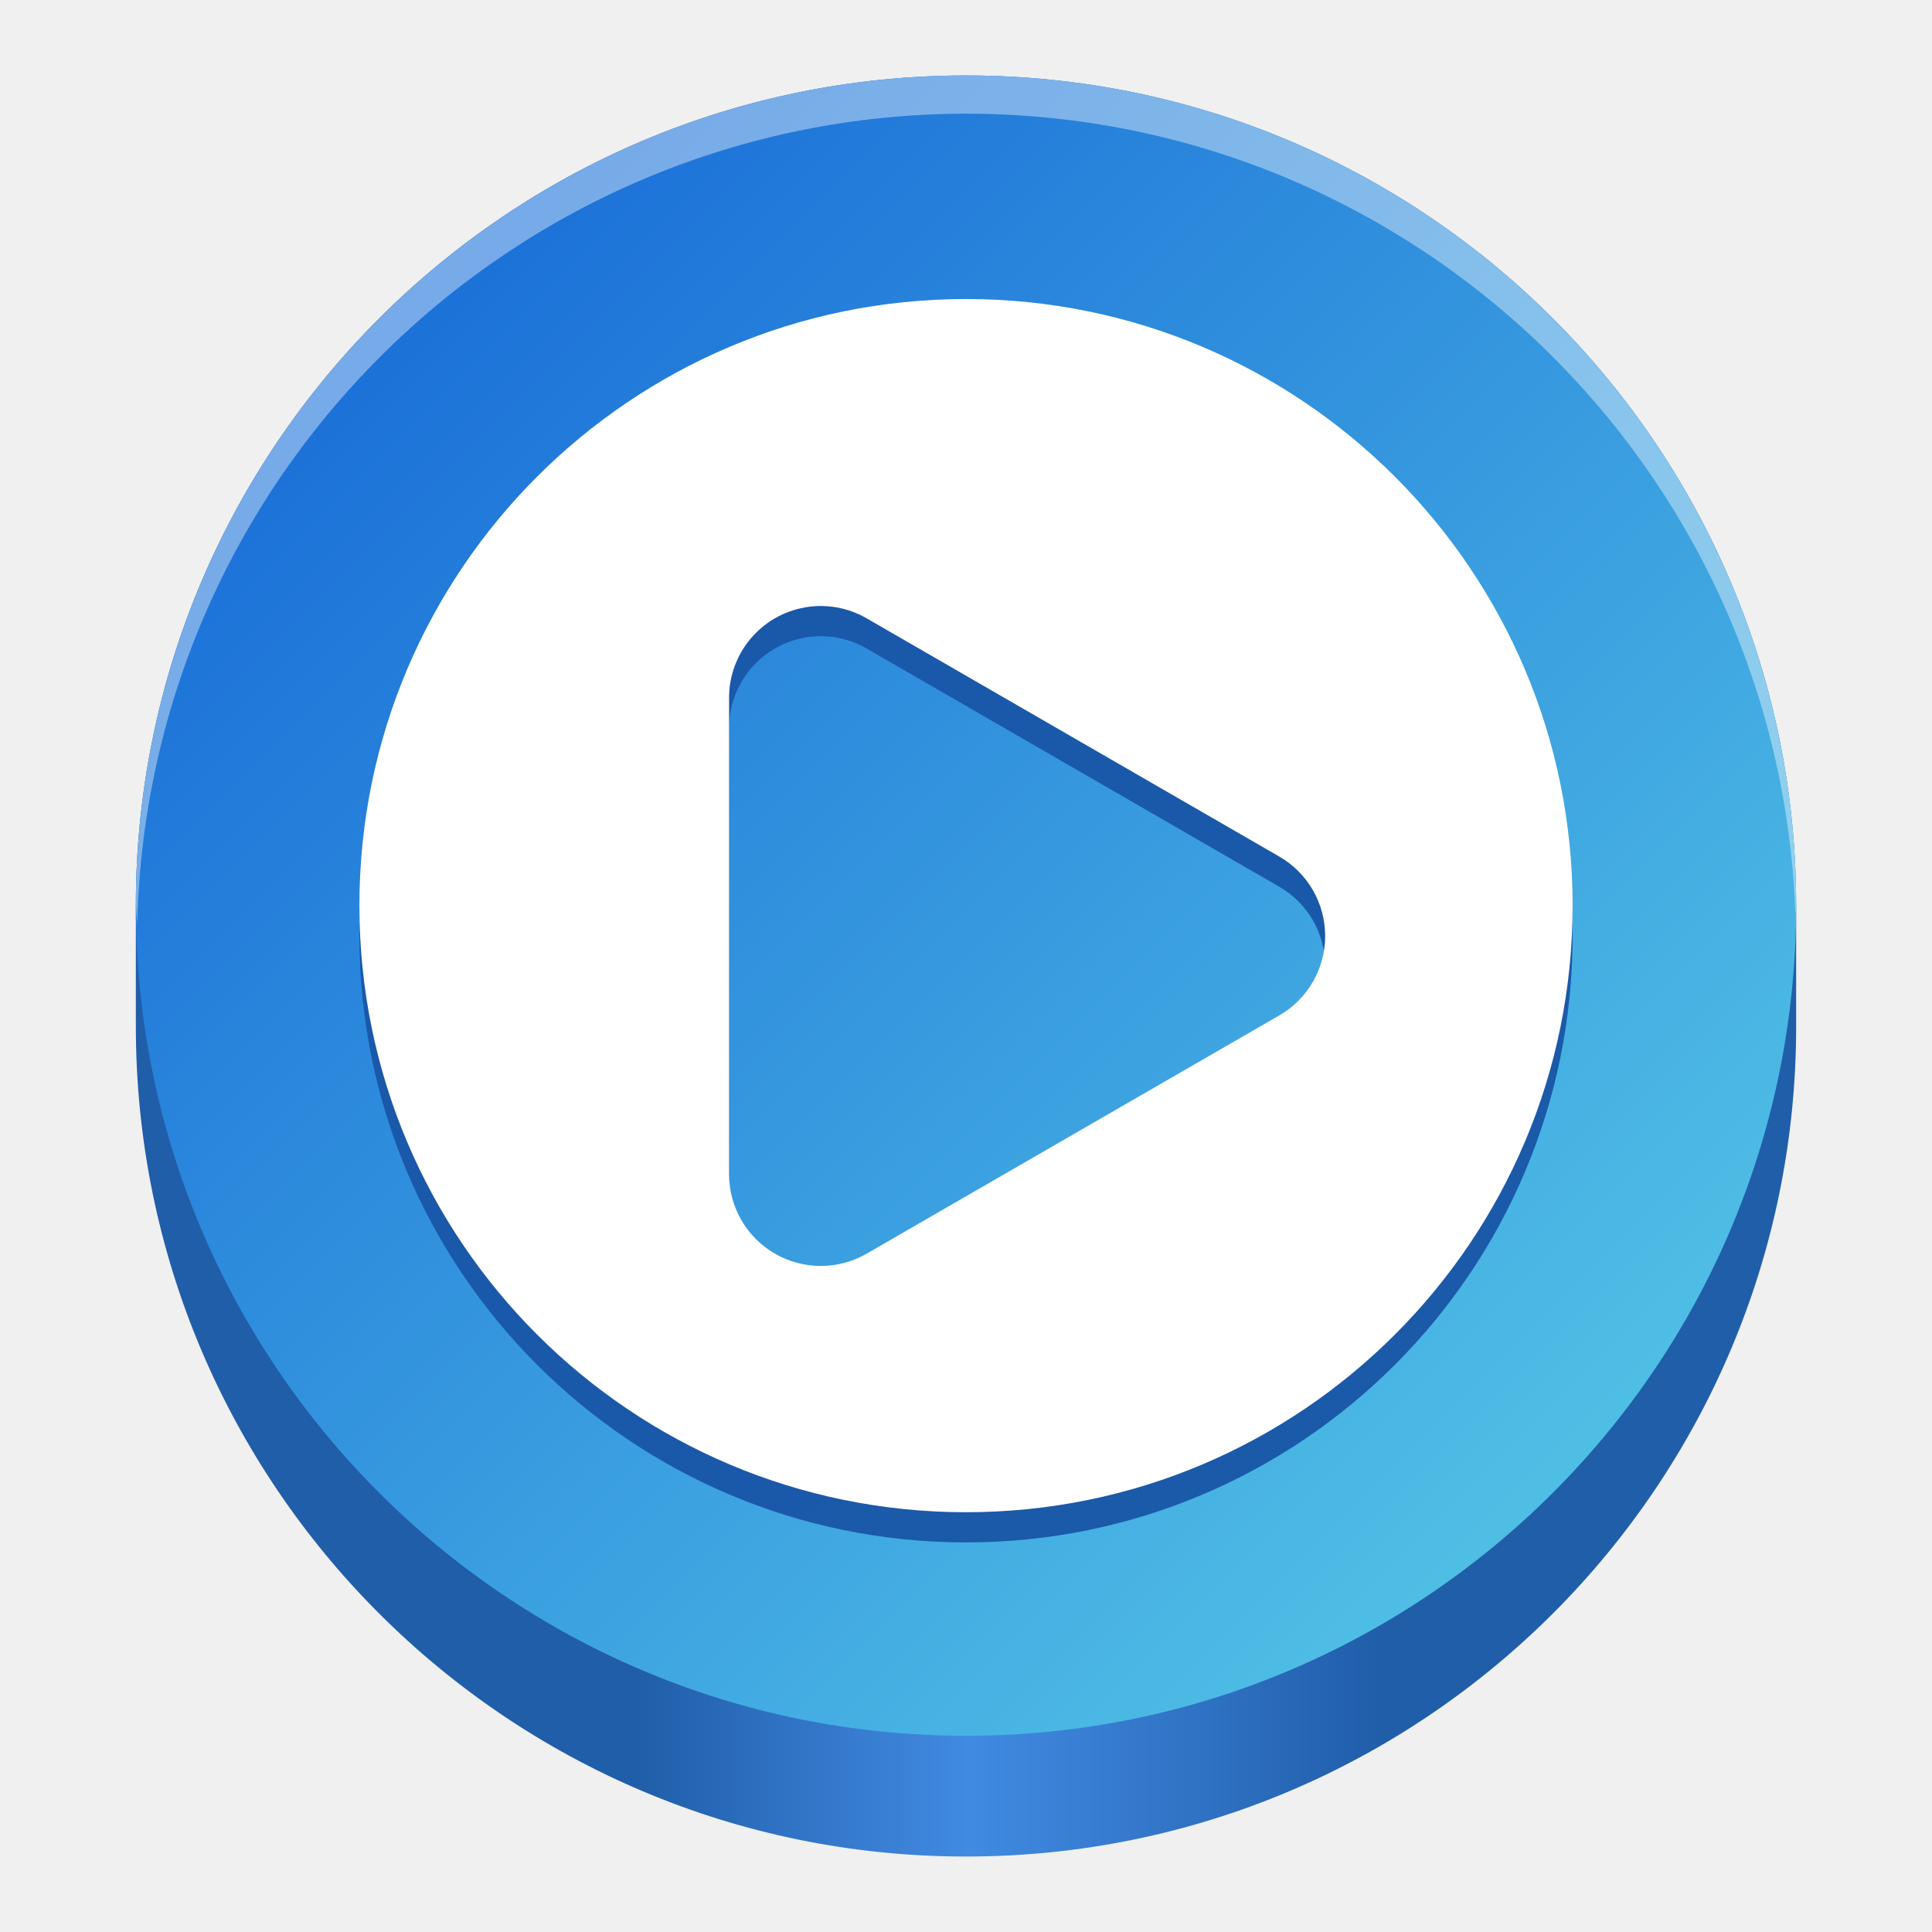
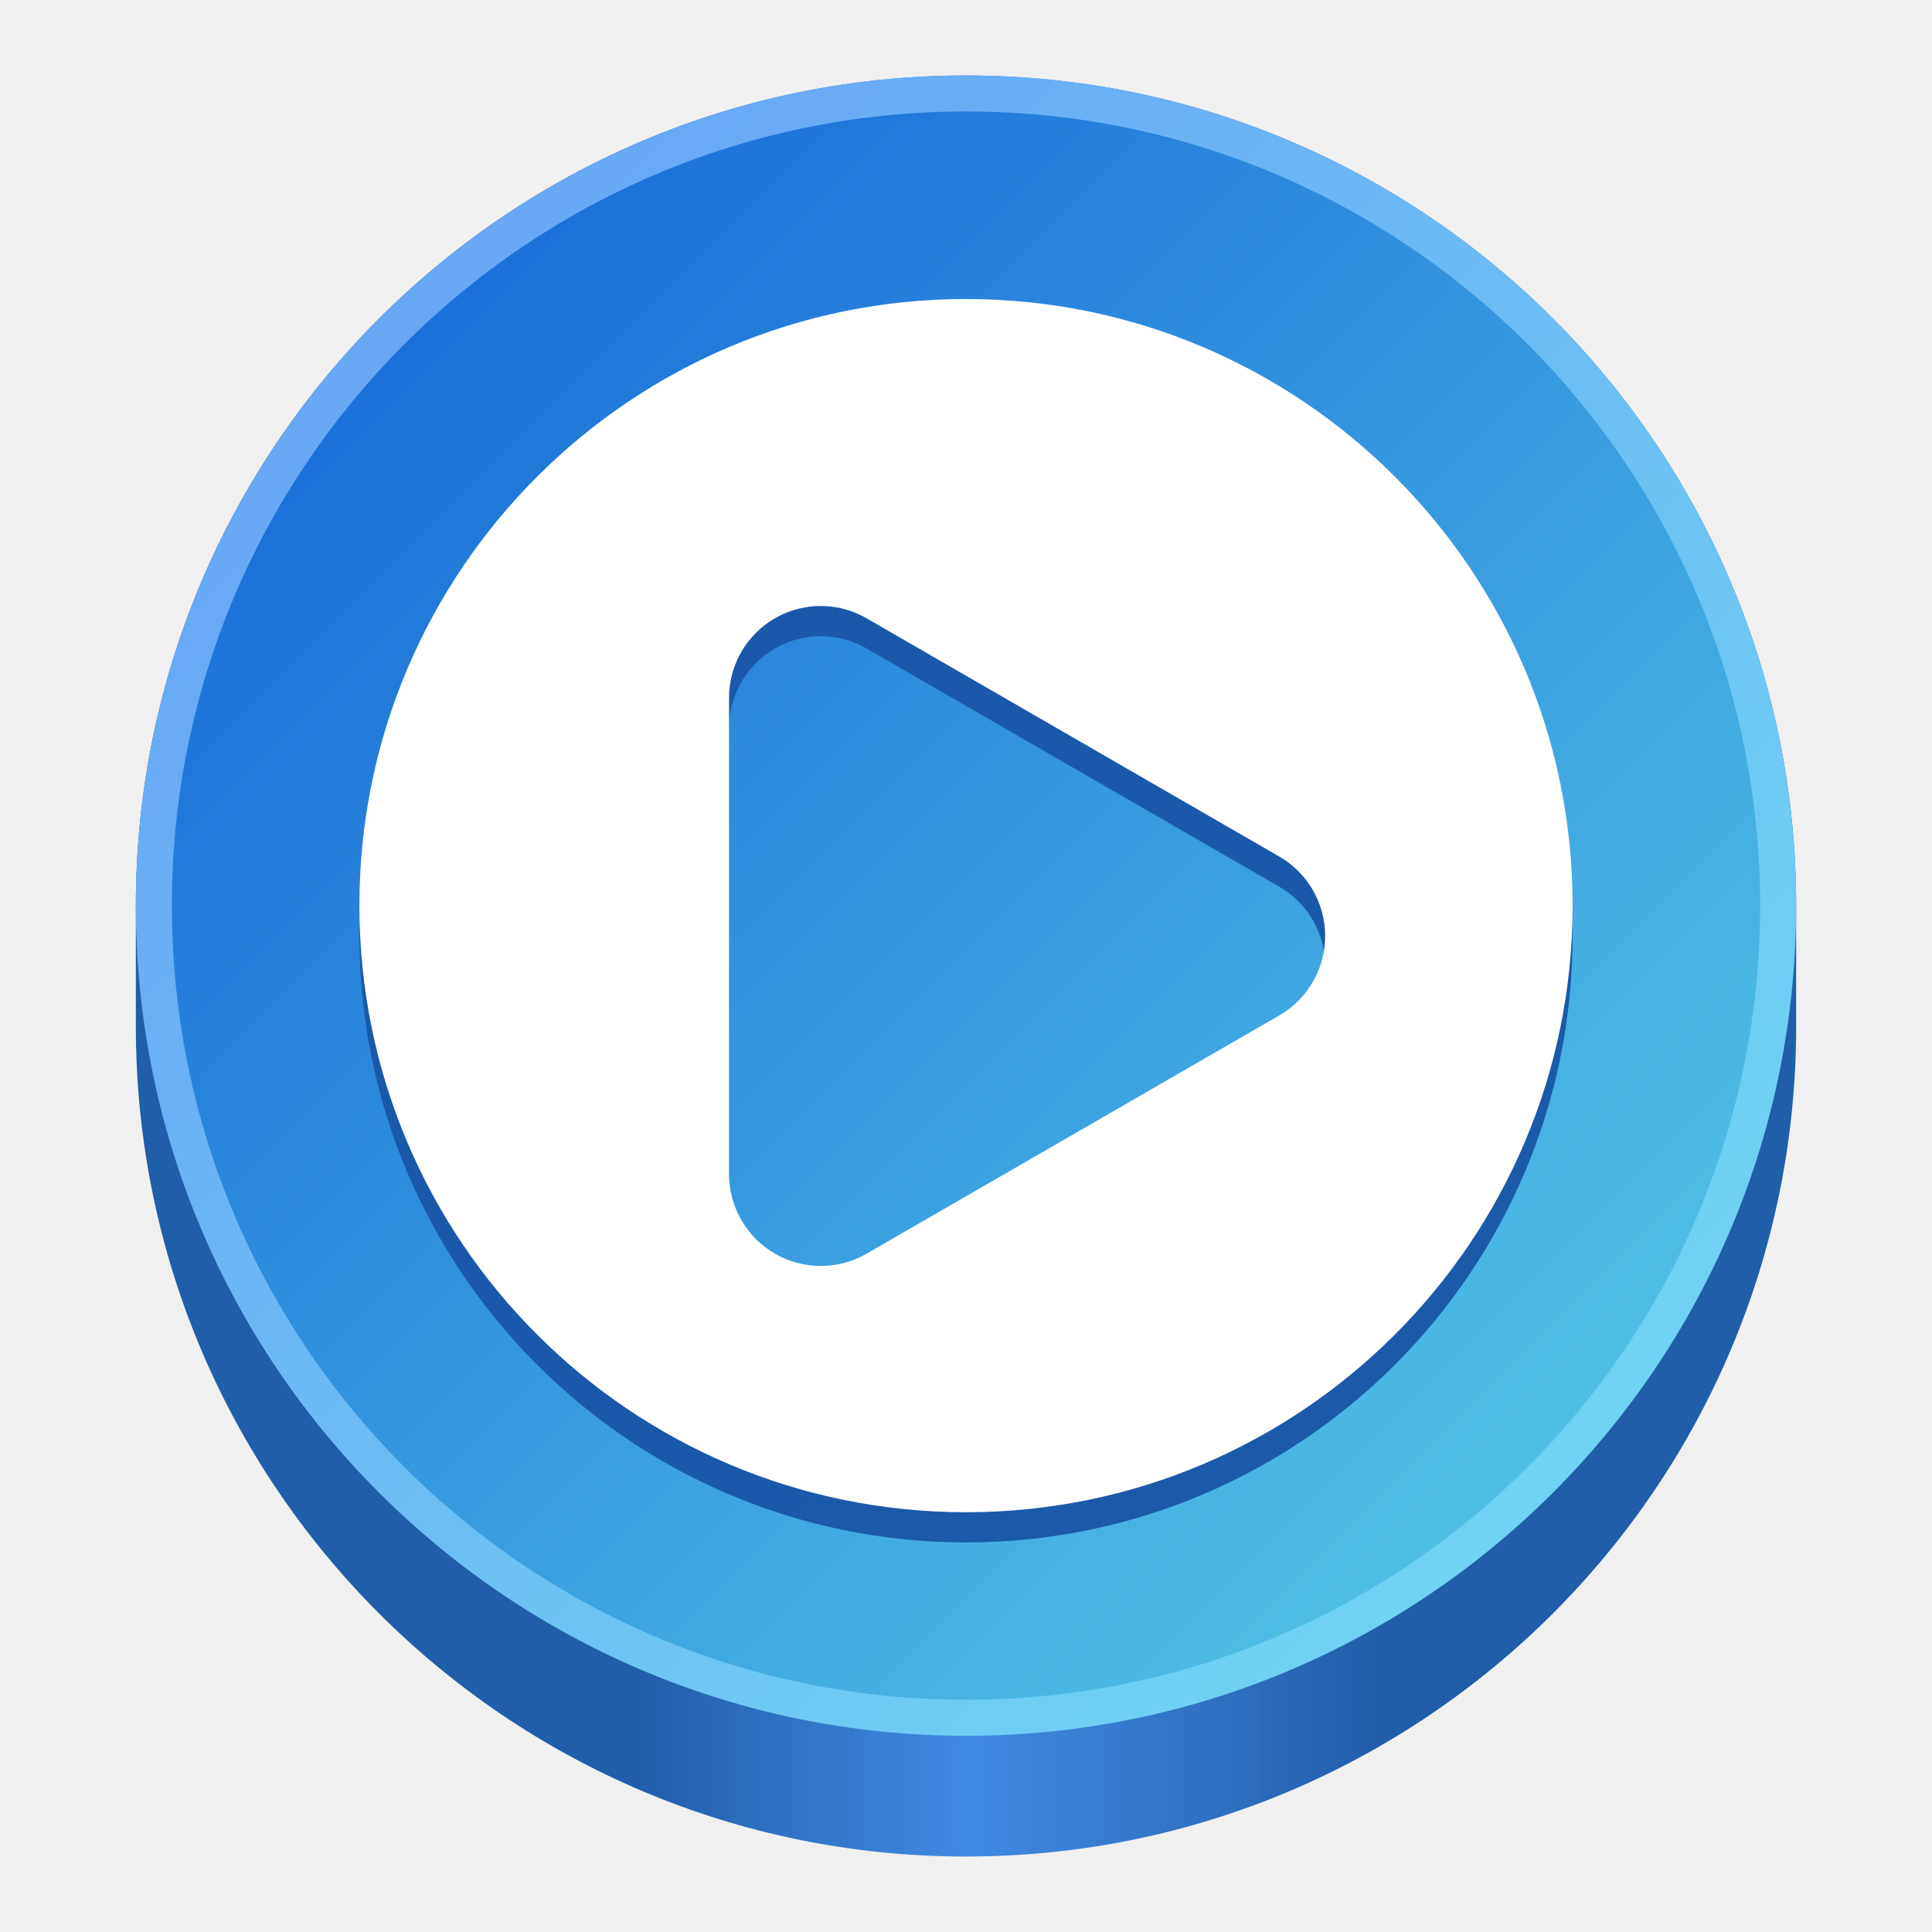
<svg xmlns="http://www.w3.org/2000/svg" xmlns:xlink="http://www.w3.org/1999/xlink" width="128" height="128" viewBox="0 0 128 128" version="1.1" id="svg5" xml:space="preserve">
  <defs id="defs2">
+     <linearGradient id="linearGradient983">
+       <stop style="stop-color:#68a8f5;stop-opacity:1;" offset="0" id="stop979" />
+       <stop style="stop-color:#70d2f4;stop-opacity:1;" offset="1" id="stop981" />
+     </linearGradient>
    <linearGradient id="linearGradient6561">
      <stop style="stop-color:#1a59a7;stop-opacity:0.973" offset="0" id="stop6557" />
      <stop style="stop-color:#1a59a7;stop-opacity:0.973" offset="0.301" id="stop6640" />
      <stop style="stop-color:#3b87e2;stop-opacity:0.965" offset="0.502" id="stop6565" />
      <stop style="stop-color:#1a59a7;stop-opacity:0.973" offset="0.751" id="stop6638" />
      <stop style="stop-color:#1a59a7;stop-opacity:0.973" offset="1" id="stop6559" />
    </linearGradient>
    <linearGradient id="linearGradient871">
      <stop style="stop-color:#1c71d8;stop-opacity:1" offset="0" id="stop867" />
      <stop style="stop-color:#4fbee5;stop-opacity:1" offset="1" id="stop869" />
    </linearGradient>
    <linearGradient y2="236" x2="96" y1="236" x1="32" gradientTransform="translate(604.8168,170.5864)" gradientUnits="userSpaceOnUse" id="linearGradient1099" xlink:href="#linearGradient1036" />
    <linearGradient id="linearGradient1036">
      <stop id="stop1032" offset="0" style="stop-color:#d5d3cf;stop-opacity:1;" />
      <stop id="stop1034" offset="1" style="stop-color:#f6f5f4;stop-opacity:1" />
    </linearGradient>
    <radialGradient r="32" fy="-76" fx="-244" cy="-76" cx="-244" gradientTransform="matrix(0.8833333,0,0,0.8833333,-460.3502,463.1197)" gradientUnits="userSpaceOnUse" id="radialGradient1103" xlink:href="#linearGradient1069" />
    <linearGradient id="linearGradient1069">
      <stop id="stop1065" offset="0" style="stop-color:#d5d3cf;stop-opacity:1" />
      <stop id="stop1067-1" offset="1" style="stop-color:#949390;stop-opacity:1" />
    </linearGradient>
    <linearGradient gradientUnits="userSpaceOnUse" y2="232" x2="64" y1="262.5" x1="64" id="linearGradient1027" xlink:href="#linearGradient1025" gradientTransform="translate(-470.5864,432.8168)" />
    <linearGradient id="linearGradient1025">
      <stop id="stop1021" offset="0" style="stop-color:#9a9996;stop-opacity:1" />
      <stop id="stop1023" offset="1" style="stop-color:#77767b;stop-opacity:1" />
    </linearGradient>
    <clipPath clipPathUnits="userSpaceOnUse" id="clipPath1609-7">
      <path id="path1611-5" d="m 252,116 28,-28 v -8 h -36 v 36 z" style="fill:#e74747;stroke:none;stroke-width:0.25px;stroke-linecap:butt;stroke-linejoin:miter;stroke-opacity:1" />
    </clipPath>
    <radialGradient r="32" fy="-76" fx="-244" cy="-76" cx="-244" gradientTransform="matrix(0.8833333,0,0,0.8833333,-460.3502,463.1197)" gradientUnits="userSpaceOnUse" id="radialGradient1103-5" xlink:href="#linearGradient1069" />
    <clipPath clipPathUnits="userSpaceOnUse" id="clipPath1609-7-7">
      <path id="path1611-5-0" d="m 252,116 28,-28 v -8 h -36 v 36 z" style="fill:#e74747;stroke:none;stroke-width:0.25px;stroke-linecap:butt;stroke-linejoin:miter;stroke-opacity:1" />
    </clipPath>
    <clipPath clipPathUnits="userSpaceOnUse" id="clipPath744">
      <rect style="fill:#1e88e5;fill-opacity:1;stroke-width:0.265" id="rect746" width="541.867" height="541.867" x="0" y="1.5987212e-14" rx="79.375" ry="79.375" />
    </clipPath>
    <clipPath clipPathUnits="userSpaceOnUse" id="clipPath62">
      <rect style="fill:#1e88e5;fill-opacity:1;stroke-width:0.265" id="rect64" width="541.867" height="541.867" x="2.2507105e-05" y="-0.422" rx="79.375" ry="79.375" />
    </clipPath>
    <radialGradient r="32" fy="-76" fx="-244" cy="-76" cx="-244" gradientTransform="matrix(0.8833333,0,0,0.8833333,-460.3502,463.1197)" gradientUnits="userSpaceOnUse" id="radialGradient1103-6" xlink:href="#linearGradient1069" />
    <clipPath clipPathUnits="userSpaceOnUse" id="clipPath1609-7-2">
      <path id="path1611-5-3" d="m 252,116 28,-28 v -8 h -36 v 36 z" style="fill:#e74747;stroke:none;stroke-width:0.25px;stroke-linecap:butt;stroke-linejoin:miter;stroke-opacity:1" />
    </clipPath>
    <clipPath clipPathUnits="userSpaceOnUse" id="clipPath961">
      <rect style="fill:#00c853;stroke:none;stroke-width:0.529" id="rect963" width="541.867" height="541.867" x="1.4210855e-14" y="2.717972e-05" rx="79.375" ry="79.375" />
    </clipPath>
    <radialGradient r="32" fy="-76" fx="-244" cy="-76" cx="-244" gradientTransform="matrix(0.8833333,0,0,0.8833333,-460.3502,463.1197)" gradientUnits="userSpaceOnUse" id="radialGradient1103-56" xlink:href="#linearGradient1069" />
    <clipPath clipPathUnits="userSpaceOnUse" id="clipPath1440">
      <circle style="display:inline;opacity:1;vector-effect:none;fill:none;fill-opacity:1;stroke:#000000;stroke-width:2;stroke-linecap:butt;stroke-linejoin:miter;stroke-miterlimit:4;stroke-dasharray:none;stroke-dashoffset:0;stroke-opacity:1;marker:none;marker-start:none;marker-mid:none;marker-end:none;paint-order:normal;enable-background:new" id="circle1442" cx="-134.35" cy="193.747" r="24" transform="rotate(-45)" />
    </clipPath>
    <clipPath clipPathUnits="userSpaceOnUse" id="clipPath1430">
      <circle style="display:inline;opacity:1;vector-effect:none;fill:none;fill-opacity:1;stroke:#000000;stroke-width:2;stroke-linecap:butt;stroke-linejoin:miter;stroke-miterlimit:4;stroke-dasharray:none;stroke-dashoffset:0;stroke-opacity:1;marker:none;marker-start:none;marker-mid:none;marker-end:none;paint-order:normal;enable-background:new" id="circle1432" cx="12" cy="232" r="24" />
    </clipPath>
    <clipPath clipPathUnits="userSpaceOnUse" id="clipPath1440-9">
      <circle style="display:inline;opacity:1;vector-effect:none;fill:none;fill-opacity:1;stroke:#000000;stroke-width:2;stroke-linecap:butt;stroke-linejoin:miter;stroke-miterlimit:4;stroke-dasharray:none;stroke-dashoffset:0;stroke-opacity:1;marker:none;marker-start:none;marker-mid:none;marker-end:none;paint-order:normal;enable-background:new" id="circle1442-5" cx="-134.35" cy="193.747" r="24" transform="rotate(-45)" />
    </clipPath>
    <clipPath clipPathUnits="userSpaceOnUse" id="clipPath1430-1">
      <circle style="display:inline;opacity:1;vector-effect:none;fill:none;fill-opacity:1;stroke:#000000;stroke-width:2;stroke-linecap:butt;stroke-linejoin:miter;stroke-miterlimit:4;stroke-dasharray:none;stroke-dashoffset:0;stroke-opacity:1;marker:none;marker-start:none;marker-mid:none;marker-end:none;paint-order:normal;enable-background:new" id="circle1432-8" cx="12" cy="232" r="24" />
    </clipPath>
    <clipPath clipPathUnits="userSpaceOnUse" id="clipPath2024">
      <rect style="opacity:1;vector-effect:none;fill:#63452c;fill-opacity:1;stroke:none;stroke-width:4;stroke-linecap:round;stroke-linejoin:round;stroke-miterlimit:4;stroke-dasharray:none;stroke-dashoffset:0;stroke-opacity:1" id="rect2026" width="74" height="98" x="6" y="196" />
    </clipPath>
    <linearGradient id="linearGradient914">
      <stop id="stop910" offset="0" style="stop-color:#f6f5f4;stop-opacity:0.437" />
      <stop id="stop912" offset="1" style="stop-color:#deddda;stop-opacity:0;" />
    </linearGradient>
    <radialGradient gradientTransform="matrix(2.608696,0,0,1.841036,-102.9565,-748.9467)" gradientUnits="userSpaceOnUse" r="46" fy="296" fx="64" cy="296" cx="64" id="radialGradient916" xlink:href="#linearGradient914" />
    <clipPath clipPathUnits="userSpaceOnUse" id="clipPath11543">
      <rect style="fill:#f0c04e;fill-opacity:1;stroke:none;stroke-width:0.529" id="rect11545" width="541.867" height="541.867" x="1.4746095e-06" y="6.4330168e-05" rx="79.375" ry="79.375" />
    </clipPath>
    <style id="style374">.cls-1{fill:url(#linear-gradient);}.cls-2{opacity:0.35;fill:url(#radial-gradient);}.cls-2,.cls-4{isolation:isolate;}.cls-3{fill:url(#linear-gradient-2);}.cls-4{opacity:0.41;fill:url(#radial-gradient-2);}.cls-5{fill:url(#radial-gradient-3);}.cls-6{fill:url(#radial-gradient-4);}</style>
    <linearGradient id="linear-gradient" x1="63.33" y1="84.03" x2="241.67" y2="84.03" gradientTransform="matrix(1,0,0,-1,0,266)" gradientUnits="userSpaceOnUse">
      <stop offset="0" stop-color="#0c59a4" id="stop376" />
      <stop offset="1" stop-color="#114a8b" id="stop378" />
    </linearGradient>
    <radialGradient id="radial-gradient" cx="161.83" cy="68.91" r="95.38" gradientTransform="matrix(1,0,0,-0.95,0,248.84)" gradientUnits="userSpaceOnUse">
      <stop offset="0.72" stop-opacity="0" id="stop381" />
      <stop offset="0.95" stop-opacity="0.53" id="stop383" />
      <stop offset="1" id="stop385" />
    </radialGradient>
    <linearGradient id="linear-gradient-2" x1="157.35" y1="161.39" x2="45.96" y2="40.06" gradientTransform="matrix(1,0,0,-1,0,266)" gradientUnits="userSpaceOnUse">
      <stop offset="0" stop-color="#1b9de2" id="stop388" />
      <stop offset="0.16" stop-color="#1595df" id="stop390" />
      <stop offset="0.67" stop-color="#0680d7" id="stop392" />
      <stop offset="1" stop-color="#0078d4" id="stop394" />
    </linearGradient>
    <radialGradient id="radial-gradient-2" cx="-340.29" cy="62.99" r="143.24" gradientTransform="matrix(0.15,-0.99,-0.8,-0.12,176.64,-125.4)" gradientUnits="userSpaceOnUse">
      <stop offset="0.76" stop-opacity="0" id="stop397" />
      <stop offset="0.95" stop-opacity="0.5" id="stop399" />
      <stop offset="1" id="stop401" />
    </radialGradient>
    <radialGradient id="radial-gradient-3" cx="113.37" cy="570.21" r="202.43" gradientTransform="matrix(-0.04,1,2.13,0.08,-1179.54,-106.69)" gradientUnits="userSpaceOnUse">
      <stop offset="0" stop-color="#35c1f1" id="stop404" />
      <stop offset="0.11" stop-color="#34c1ed" id="stop406" />
      <stop offset="0.23" stop-color="#2fc2df" id="stop408" />
      <stop offset="0.31" stop-color="#2bc3d2" id="stop410" />
      <stop offset="0.67" stop-color="#36c752" id="stop412" />
    </radialGradient>
    <radialGradient id="radial-gradient-4" cx="376.52" cy="567.97" r="97.34" gradientTransform="matrix(0.28,0.96,0.78,-0.23,-303.76,-148.5)" gradientUnits="userSpaceOnUse">
      <stop offset="0" stop-color="#66eb6e" id="stop415" />
      <stop offset="1" stop-color="#66eb6e" stop-opacity="0" id="stop417" />
    </radialGradient>
    <clipPath clipPathUnits="userSpaceOnUse" id="clipPath1260">
      <rect style="fill:#bbdefb;fill-opacity:1;stroke:none;stroke-width:0.529" id="rect1262" width="541.867" height="541.867" x="2.9492187e-06" y="3.9968629e-05" rx="79.375" ry="79.375" />
    </clipPath>
    <clipPath clipPathUnits="userSpaceOnUse" id="clipPath16285">
      <rect style="fill:#bbdefb;fill-opacity:1;stroke:none;stroke-width:0.529" id="rect16287" width="541.867" height="541.867" x="0" y="6.4807005e-05" rx="79.375" ry="79.375" />
    </clipPath>
    <clipPath clipPathUnits="userSpaceOnUse" id="clipPath990">
      <rect style="fill:#bbdefb;fill-opacity:1;stroke:none;stroke-width:0.529" id="rect992" width="487.68" height="487.68" x="27.093" y="27.093" rx="71.438" ry="71.438" />
    </clipPath>
    <linearGradient id="a" gradientTransform="matrix(0.6228901,0,0,0.6229062,-74.43899,25.58685)" gradientUnits="userSpaceOnUse" x1="8" x2="120" y1="236" y2="236">
      <stop offset="0" stop-color="#498fe5" id="stop533" />
      <stop offset="0.187" stop-color="#1a5fb4" stop-opacity="0.984" id="stop535" />
      <stop offset="0.393" stop-color="#2579e0" stop-opacity="0.969" id="stop537" />
      <stop offset="0.617" stop-color="#5596e6" stop-opacity="0.957" id="stop539" />
      <stop offset="0.855" stop-color="#134583" id="stop541" />
      <stop offset="1" stop-color="#2677df" id="stop543" />
    </linearGradient>
    <linearGradient id="b" gradientTransform="matrix(0.4074537,0.4074537,-0.4074537,0.4074537,29.19098,-56.49919)" gradientUnits="userSpaceOnUse" x1="139.477" x2="25.039" y1="259.588" y2="189.37">
      <stop offset="0" stop-color="#59cde7" id="stop546" />
      <stop offset="1" stop-color="#1c71d8" id="stop548" />
    </linearGradient>
-     <linearGradient xlink:href="#linearGradient871" id="linearGradient873" x1="25.346" y1="22.674" x2="101.579" y2="98.907" gradientUnits="userSpaceOnUse" />
+     <linearGradient xlink:href="#linearGradient983" id="linearGradient873" x1="25.346" y1="22.674" x2="101.579" y2="98.907" gradientUnits="userSpaceOnUse" />
    <linearGradient xlink:href="#linearGradient6561" id="linearGradient6563" x1="9" y1="64" x2="119" y2="64" gradientUnits="userSpaceOnUse" />
+     <linearGradient xlink:href="#linearGradient871" id="linearGradient422" gradientUnits="userSpaceOnUse" x1="25.346" y1="22.674" x2="101.579" y2="98.907" gradientTransform="matrix(0.956623,0,0,0.956623,2.776125,2.602618)" />
  </defs>
  <g id="layer2">
    <path id="circle1035" style="fill:url(#linearGradient6563);fill-opacity:1" d="M 64 5 A 55 55 0 0 0 9 60 L 9 68 A 55 55 0 0 0 64 123 A 55 55 0 0 0 119 68 L 119 60 A 55 55 0 0 0 64 5 z " />
    <circle style="fill:url(#linearGradient873);fill-opacity:1;stroke-width:1" id="path953" cx="64" cy="60" r="55" />
    <text xml:space="preserve" style="font-style:normal;font-variant:normal;font-weight:normal;font-stretch:normal;font-size:40px;line-height:1.25;font-family:'DejaVu Math TeX Gyre';-inkscape-font-specification:'DejaVu Math TeX Gyre';fill:#000000;fill-opacity:1;stroke:none" x="57.303" y="70.245" id="text3441">
      <tspan id="tspan3439" x="57.303" y="70.245" />
    </text>
    <text xml:space="preserve" style="font-size:40px;line-height:1.25;font-family:Caladea;-inkscape-font-specification:Caladea" x="43.169" y="70.812" id="text13903">
      <tspan id="tspan13901" x="43.169" y="70.812" />
    </text>
+     <circle style="fill:url(#linearGradient422);fill-opacity:1;stroke-width:0.957" id="circle420" cx="64" cy="60" r="52.614" />
    <path id="path18034" style="fill:#1a58a8;stroke-width:0.731;fill-opacity:0.973" d="M 64,21.811 A 40.189,40.189 0 0 0 23.811,62 40.189,40.189 0 0 0 64,102.189 40.189,40.189 0 0 0 104.189,62 40.189,40.189 0 0 0 64,21.811 Z M 53.322,42.242 a 6.076,6.076 0 0 1 4.094,0.723 L 84.758,58.75 a 6.076,6.076 0 0 1 0,10.523 L 57.416,85.059 A 6.076,6.076 0 0 1 48.303,79.797 V 48.227 a 6.076,6.076 0 0 1 5.02,-5.984 z" />
    <path id="path17916" style="fill:#ffffff;stroke-width:0.731" d="M 64,19.811 A 40.189,40.189 0 0 0 23.811,60 40.189,40.189 0 0 0 64,100.189 40.189,40.189 0 0 0 104.189,60 40.189,40.189 0 0 0 64,19.811 Z M 53.322,40.242 a 6.076,6.076 0 0 1 4.094,0.723 L 84.758,56.75 a 6.076,6.076 0 0 1 0,10.523 L 57.416,83.059 A 6.076,6.076 0 0 1 48.303,77.797 V 46.227 a 6.076,6.076 0 0 1 5.02,-5.984 z" />
-     <path id="circle419" style="fill:#ffffff;fill-opacity:0.401;stroke-width:1" d="M 64 5 A 55 55 0 0 0 9 60 A 55 55 0 0 0 9.09 61.266 A 55 55 0 0 1 64 7.531 A 55 55 0 0 1 118.953 60.648 A 55 55 0 0 0 119 60 A 55 55 0 0 0 64 5 z " />
  </g>
</svg>
